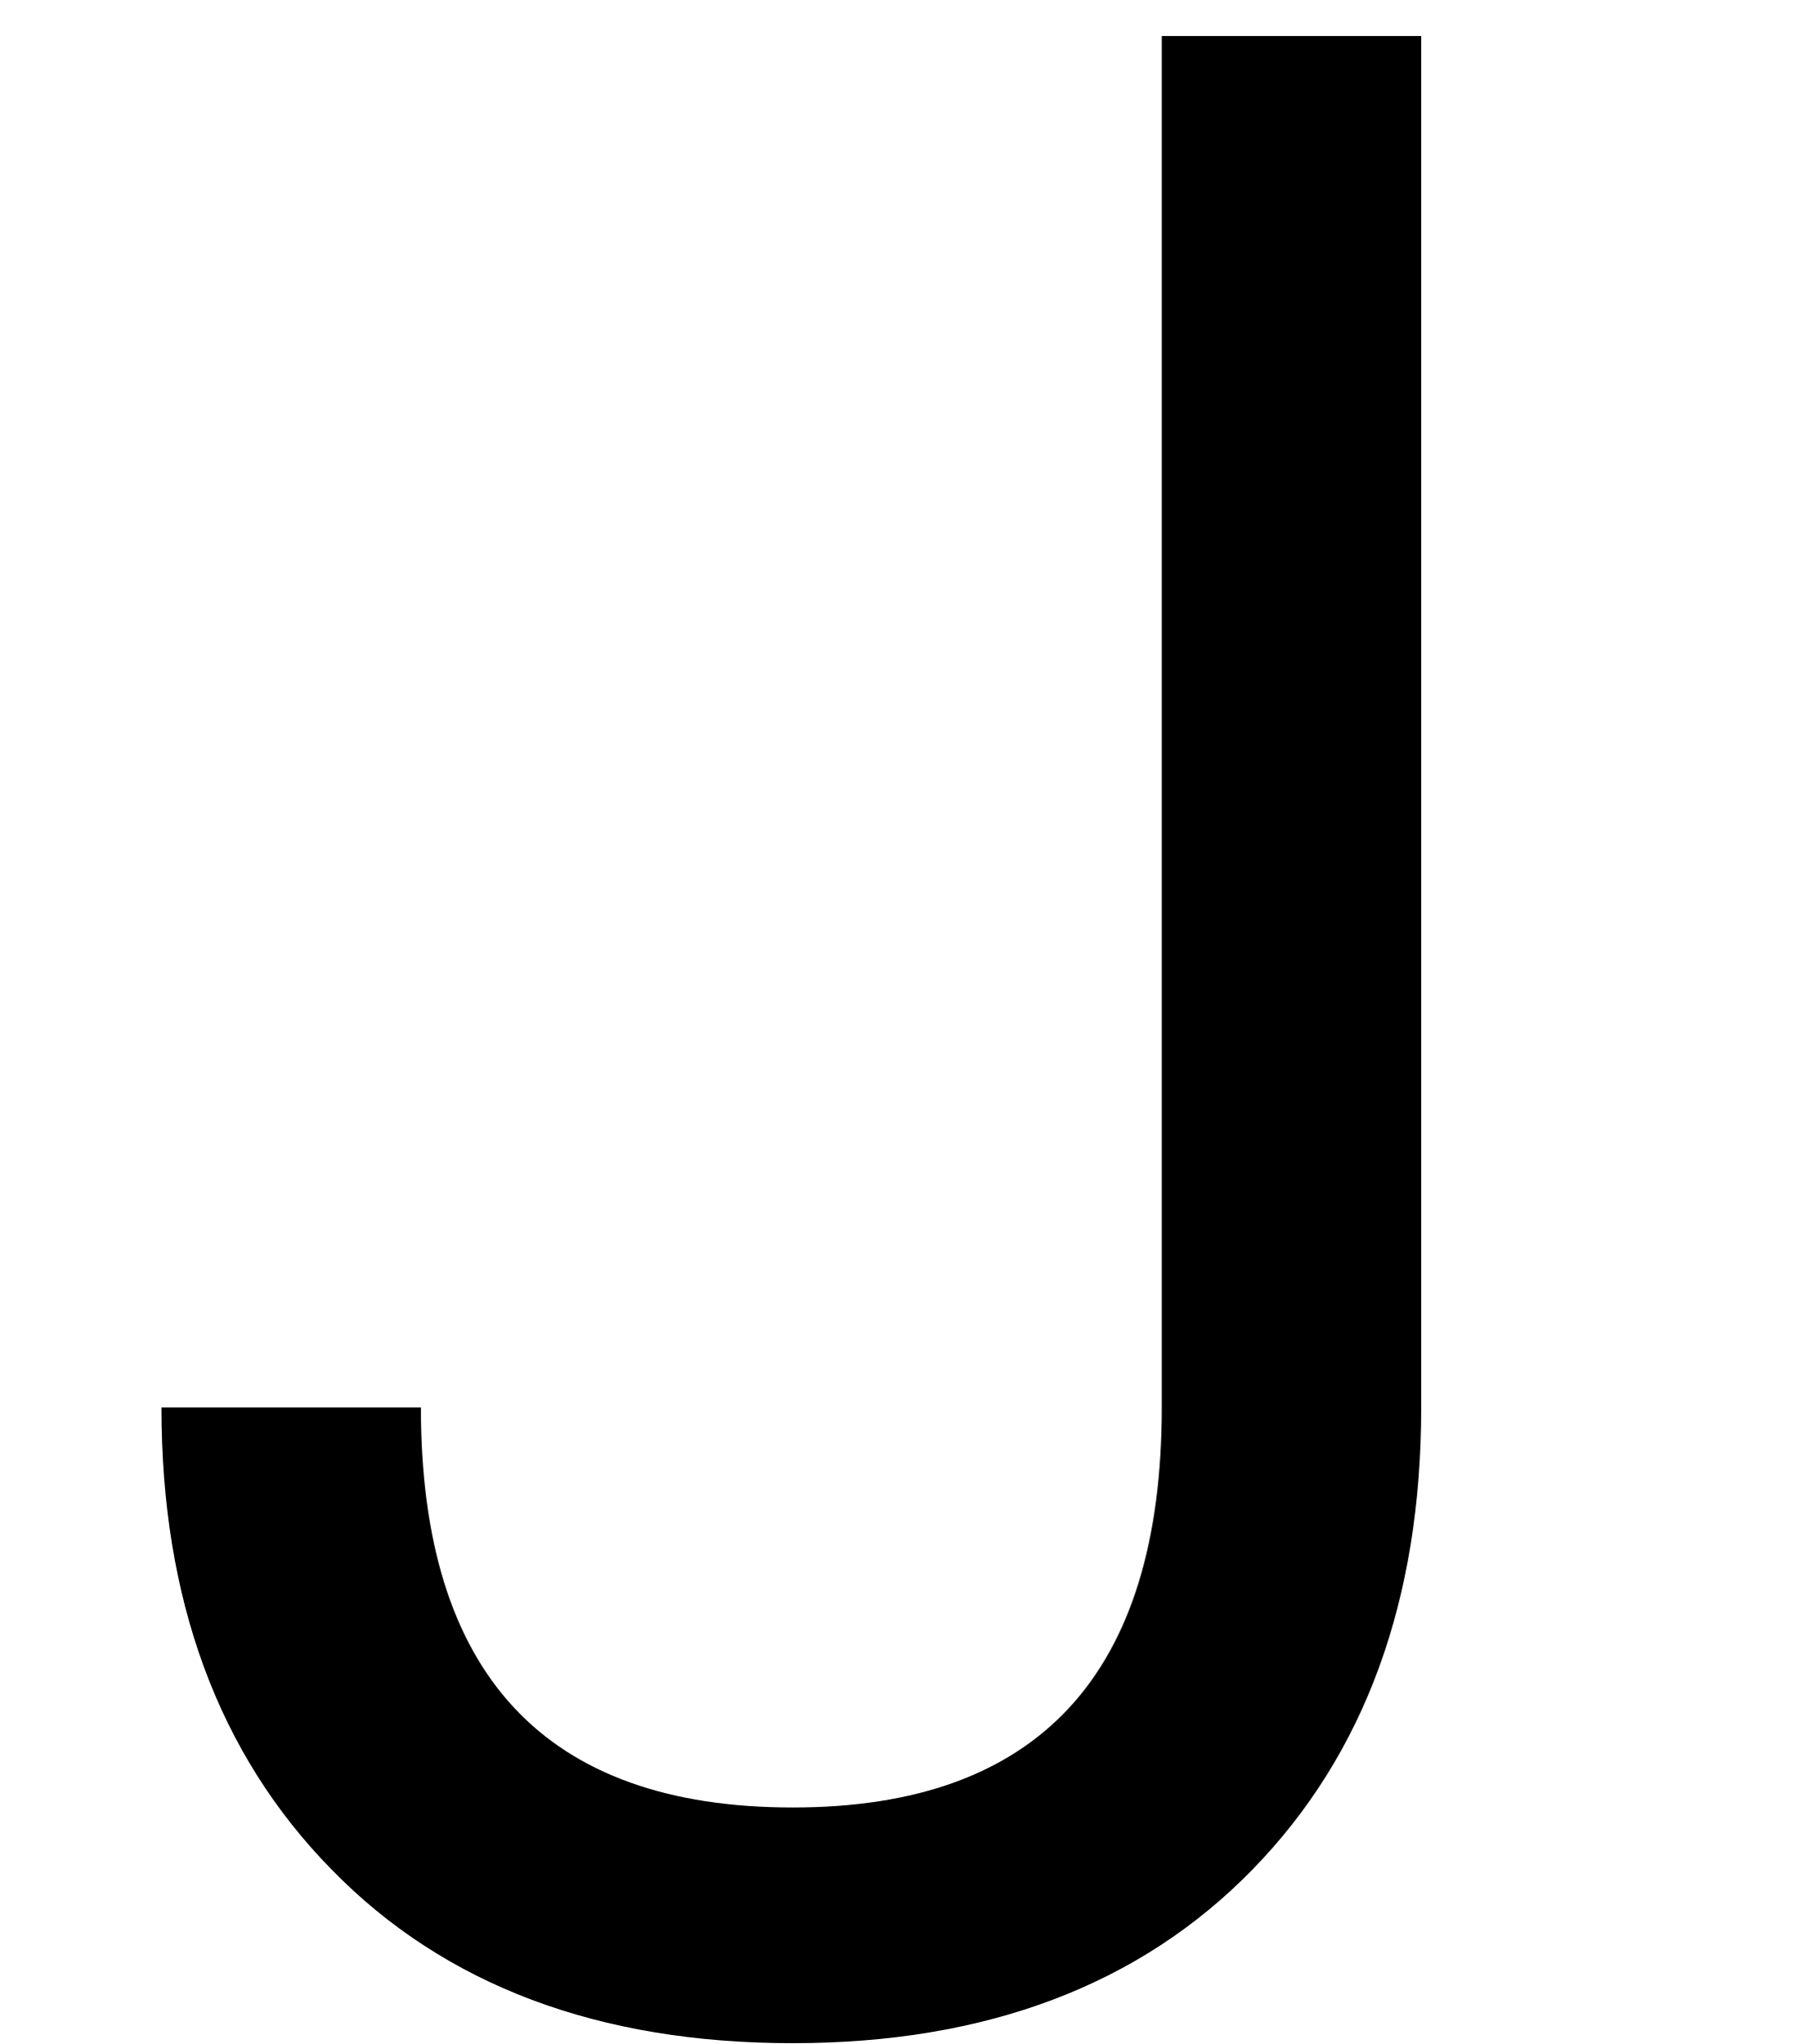
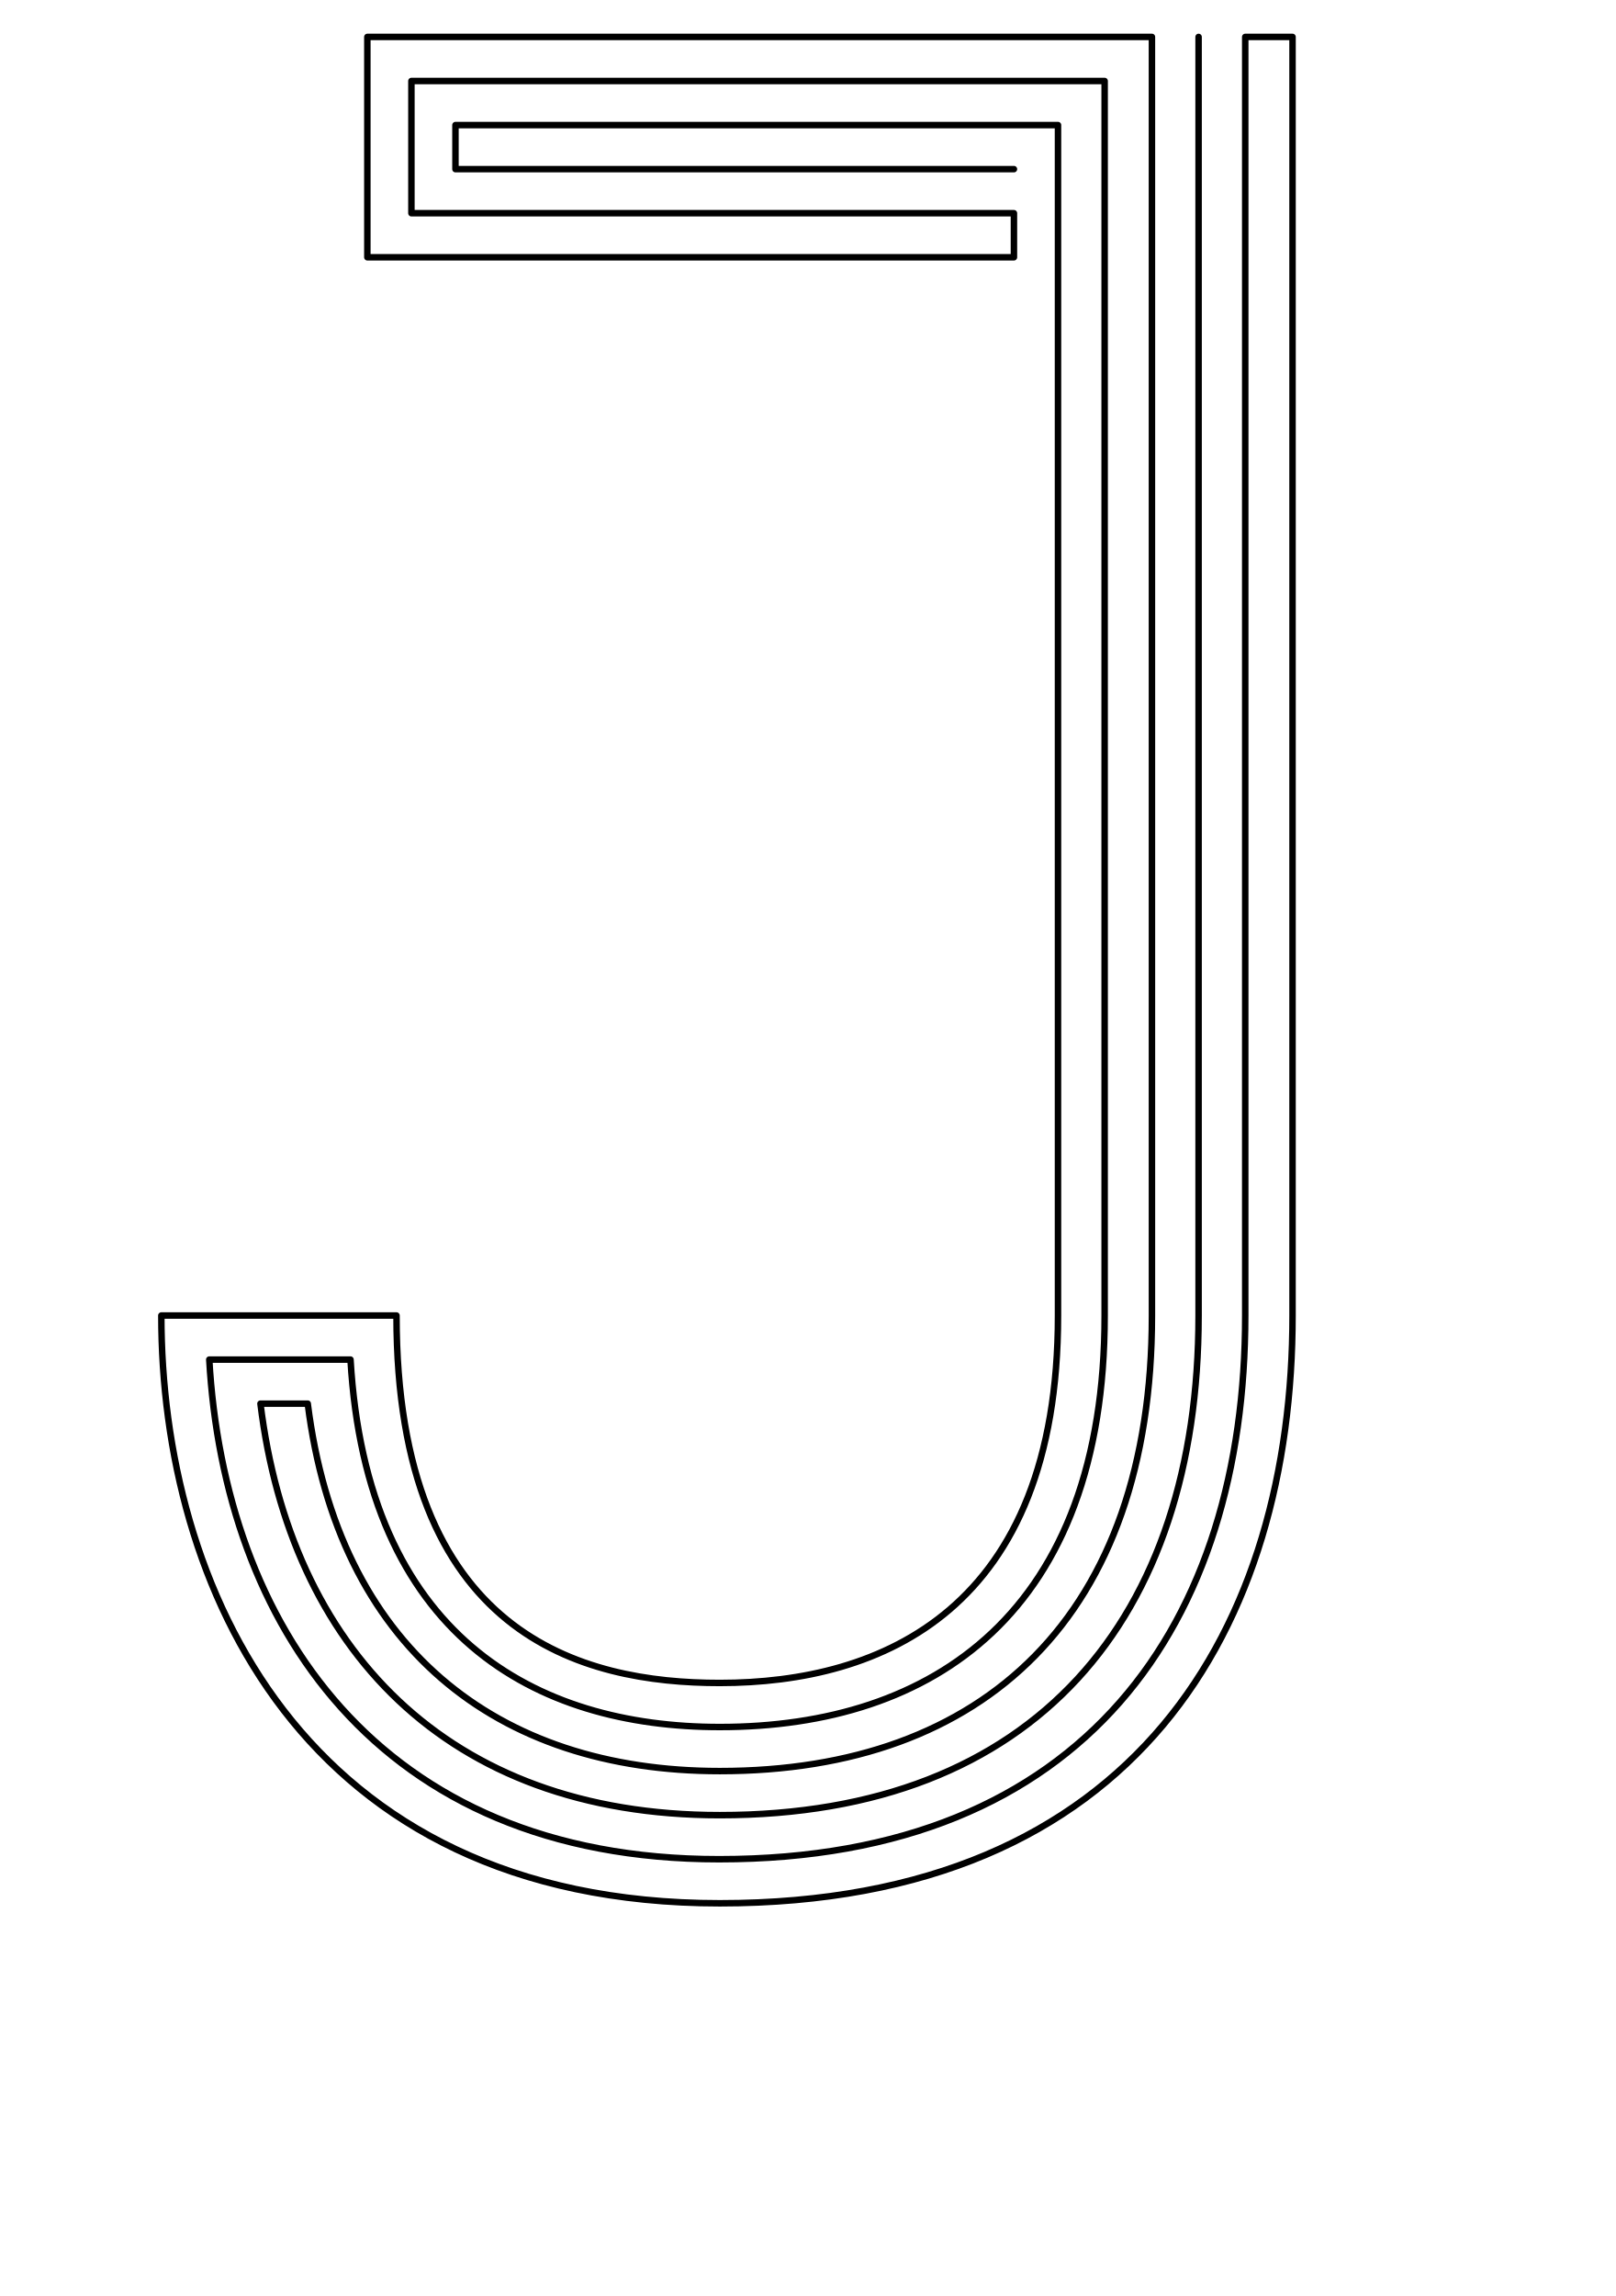
- <svg xmlns="http://www.w3.org/2000/svg" version="1.0" id="Ebene_3" x="0px" y="0px" viewBox="0 0 249.4 283.5" style="enable-background:new 0 0 249.4 283.5;" xml:space="preserve">
-   <g>
-     <path d="M58.4,195.3c0,37,17.2,55.5,51.6,55.5c34.1,0,51.2-18.5,51.2-55.5V5h36v190.3c0,26.7-7.8,48.1-23.4,64.1   c-15.6,16-36.9,24.1-63.8,24.1c-26.9,0-48.3-8-64-24.1c-15.7-16-23.6-37.4-23.6-64.1H58.4z" />
+ <svg xmlns="http://www.w3.org/2000/svg" version="1.0" x="0px" y="0px" viewBox="0 0 249.4 354.3" enable-background="new 0 0 249.4 354.3" xml:space="preserve">
+   <g id="Linea_16" display="none">
+     <path display="inline" fill="none" stroke="#000000" stroke-width="0.25" stroke-linecap="round" stroke-linejoin="round" stroke-miterlimit="10" d="   M161,23.8l-88.4,0v-2.3l90.7,0V203c0,45.4-27.2,56.7-52.2,56.7c-21.2,0-49.9-7.2-49.9-56.7H24.9c0,41.5,21.6,90.7,86.2,90.7   s88.4-43.1,88.4-90.7V5.7h-2.4V203c0,47.5-24.1,88.4-86,88.4c-60.6,0-82.9-44.8-83.7-86.2l31.4,0c0.9,47,28.6,56.7,52.3,56.7   c27.6,0,54.6-13.5,54.6-59V19.3l-95.4,0v6.8l90.7,0v2.3l-93,0V17l100.1,0v186c0,45.7-26.8,61.2-57,61.2c-26.1,0-53-12-54.6-56.7   l-26.6,0c1.6,41,24.5,81.6,81.2,81.6c59.3,0,83.6-38.9,83.6-86.2V5.7h-2.4V203c0,47.2-24.5,83.9-81.2,83.9   c-52.9,0-76.4-36.6-78.7-77.1l21.8,0c2.5,42.6,28.5,56.7,57,56.7c32.9,0,59.4-17.7,59.4-63.5V14.7l-104.8,0v15.9H161v2.3H63.5V12.5   l109.5,0V203c0,46-26.3,65.8-61.8,65.8c-30.6,0-56-16-59.2-56.7H35c3.1,39.7,26.9,72.6,76.1,72.6c54,0,78.8-34.6,78.8-81.6V5.7   h-2.4V203c0,46.9-25,79.4-76.3,79.4c-45.7,0-69.7-29.3-73.5-68l12.1,0c4,38.9,28.8,56.7,61.4,56.7c38.2,0,64.3-21.9,64.3-68V10.2   l-114.1,0v24.9H161v2.3H59V7.9l118.8,0v195c0,46.3-25.9,70.3-66.7,70.3c-34.6,0-58.9-19.3-63.6-56.7l-7.3,0   c4.6,37.5,28.6,63.5,70.9,63.5c48.7,0,73.9-30.4,73.9-77.1V5.7h-2.4V203c0,46.6-25.4,74.8-71.5,74.8c-38.9,0-62.9-22.8-68.1-59   l2.4,0c5.3,36,29.3,56.7,65.7,56.7c43.4,0,69.1-26.2,69.1-72.6V5.7H56.7v34H161" />
+   </g>
+   <g id="Linea_6">
+     <path fill="none" stroke="#000000" stroke-linecap="round" stroke-linejoin="round" stroke-miterlimit="10" d="M156.5,26.1H70.3   v-6.8h93V203c0,45.4-27.2,56.7-52.2,56.7c-21.2,0-49.9-7.2-49.9-56.7H24.9c0,41.5,21.6,90.7,86.2,90.7s88.4-43.1,88.4-90.7V5.7   h-7.3V203c0,47.2-24.5,83.9-81.2,83.9c-52.9,0-76.4-36.6-78.7-77.1l21.8,0c2.5,42.6,28.5,56.7,57,56.7c32.9,0,59.4-17.7,59.4-63.5   V12.5h-107v20.4h93v6.8H56.7v-34h121.1V203c0,46.3-25.9,70.3-66.7,70.3c-34.6,0-58.9-19.3-63.6-56.7l-7.3,0   c4.6,37.5,28.6,63.5,70.9,63.5c48.7,0,73.9-30.4,73.9-77.1V5.7" />
  </g>
</svg>
